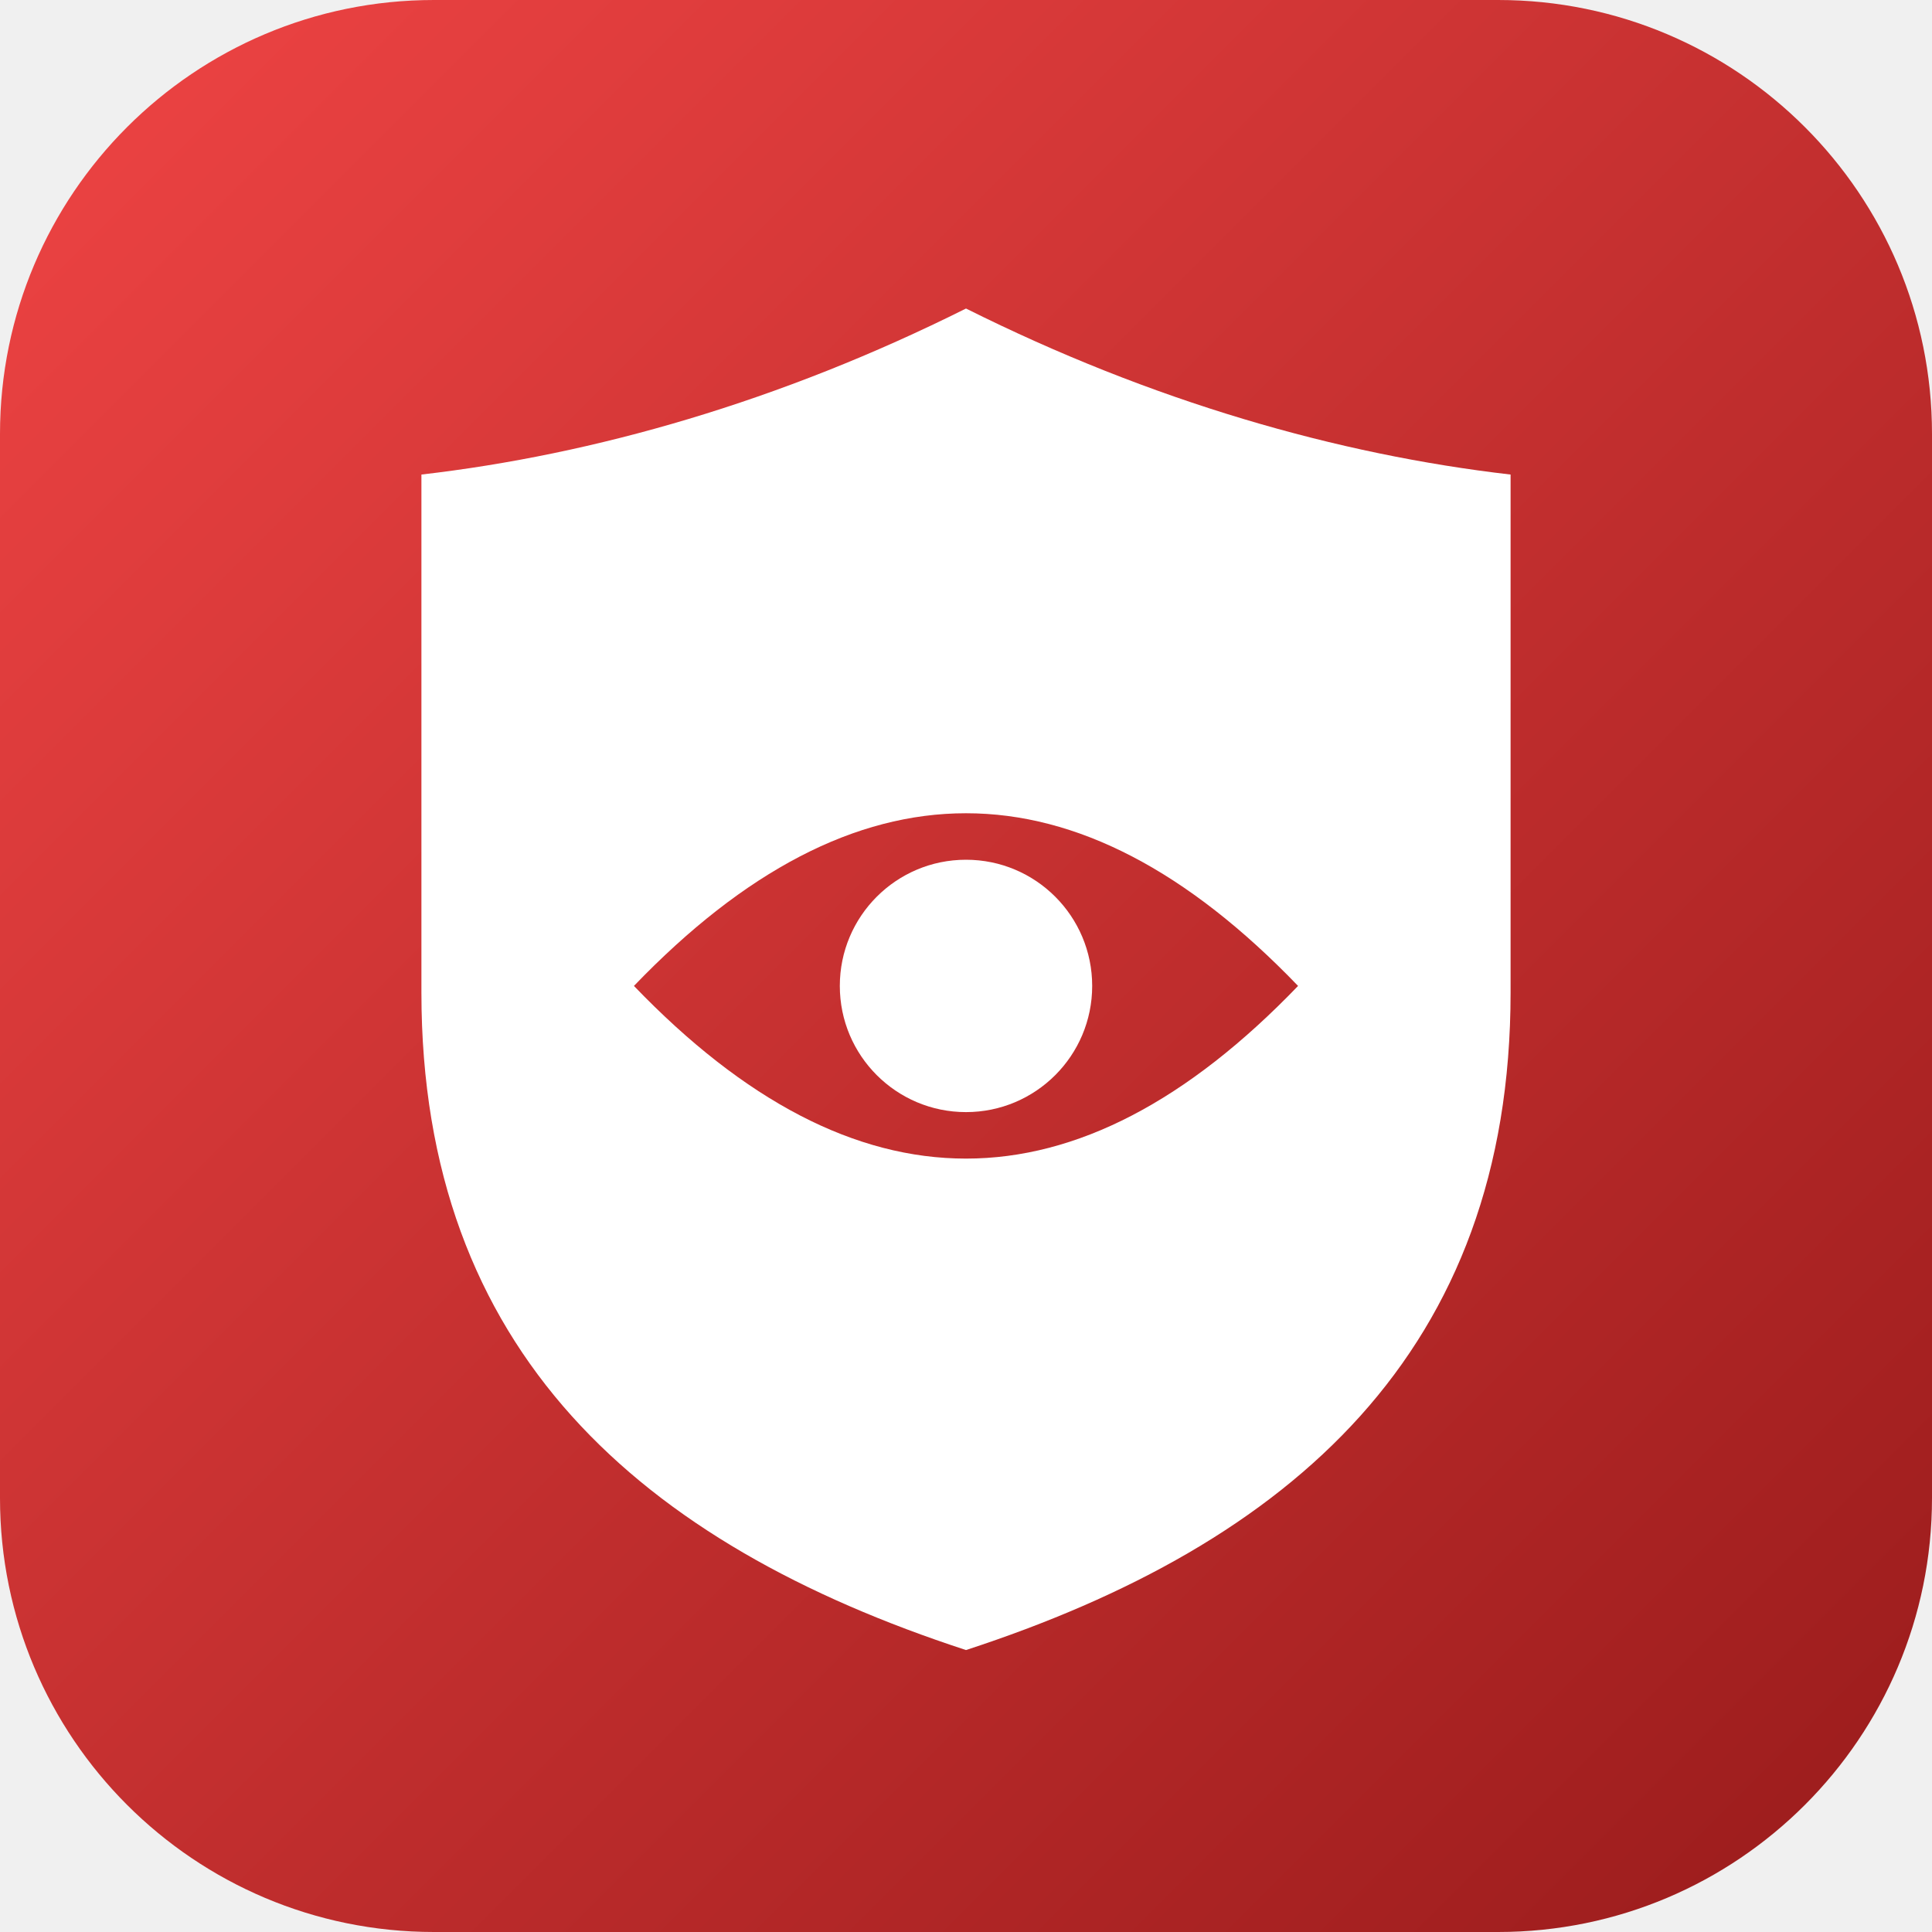
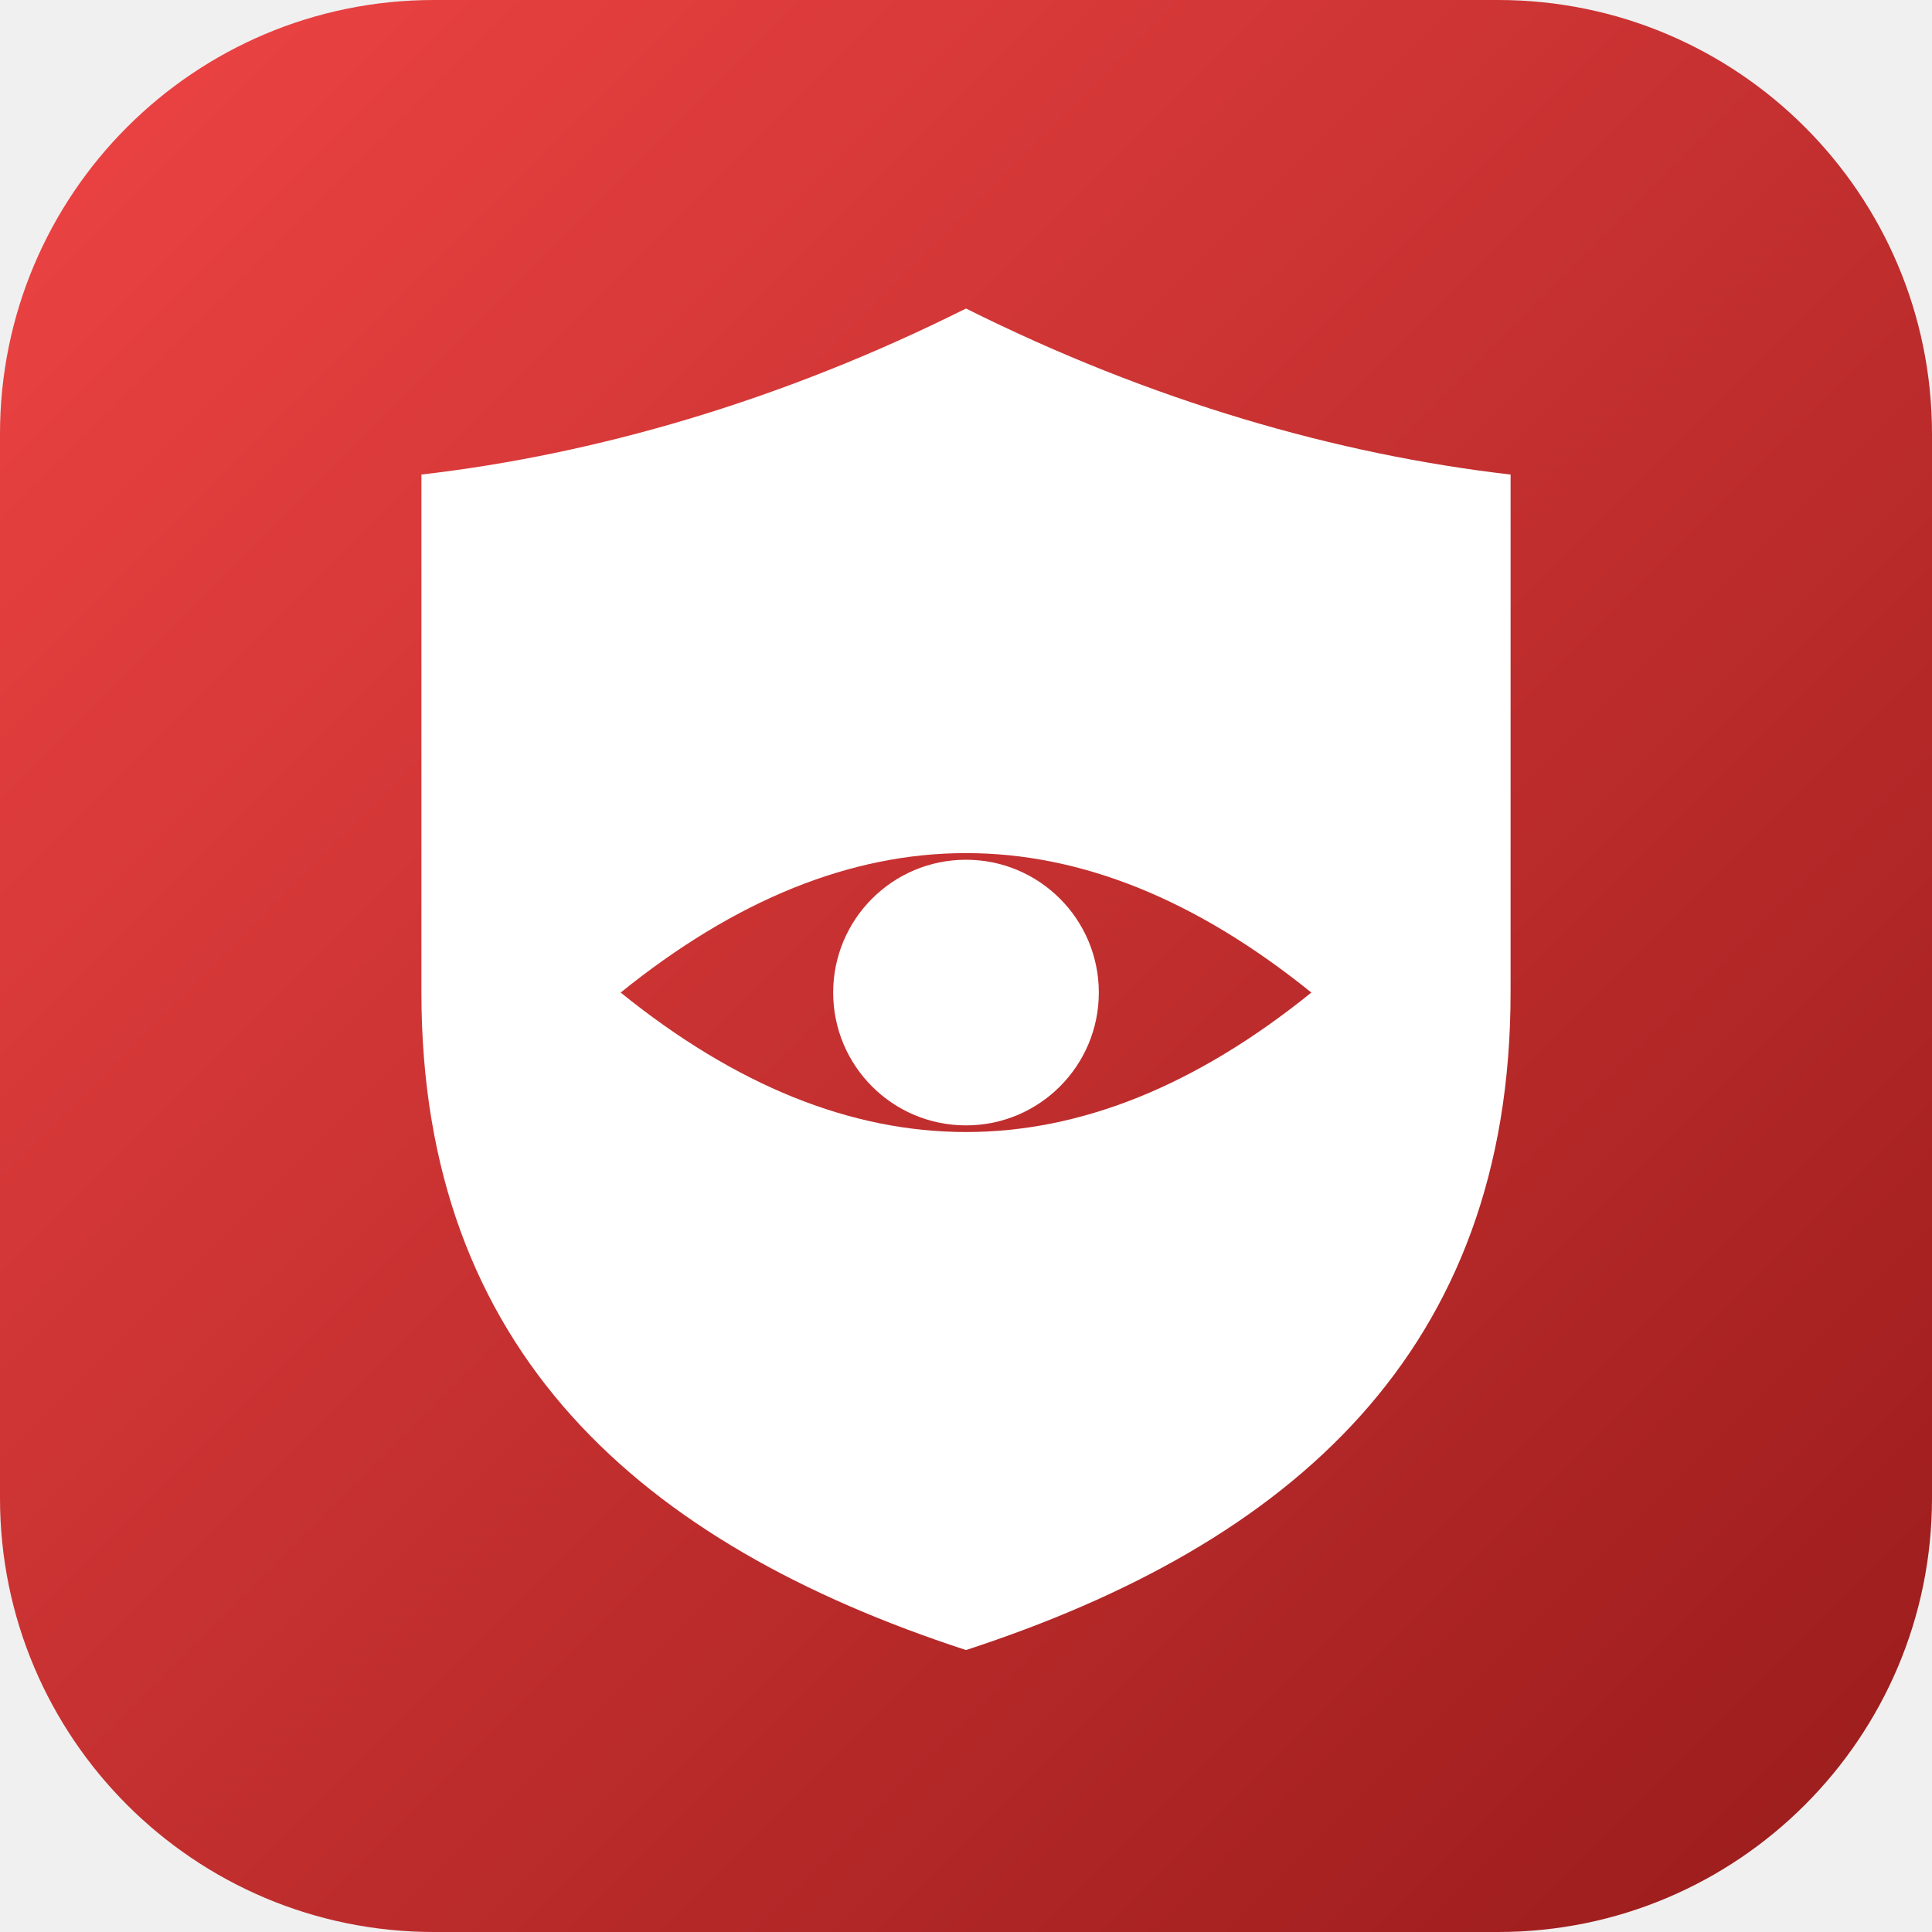
<svg xmlns="http://www.w3.org/2000/svg" viewBox="0 0 512 512" width="512" height="512" role="img" aria-label="SentryInsight icon">
  <defs>
    <linearGradient id="sibg" gradientUnits="userSpaceOnUse" x1="0" y1="0" x2="512" y2="512">
      <stop offset="0" stop-color="#ef4444" />
      <stop offset="1" stop-color="#991b1b" />
    </linearGradient>
-     <mask id="sishield">
+     <mask id="sitshield">
      <path fill="#ffffff" d="M256 58 C312 86 368 102 420 108 V264 C420 372 354 430 256 462 C158 430 92 372 92 264 V108 C144 102 200 86 256 58 Z" />
-       <path fill="#000000" d="M156 262 Q256 158 356 262 Q256 366 156 262 Z" />
+       <path fill="#000000" d="M152 264 Q256 180 360 264 Q256 348 152 264 Z" />
+       <circle cx="256" cy="264" r="40" fill="#ffffff" />
    </mask>
  </defs>
  <rect width="512" height="512" rx="115" fill="url(#sibg)" />
  <g transform="translate(256 256) scale(0.88) translate(-256 -256)">
-     <rect width="512" height="512" fill="#ffffff" mask="url(#sishield)" />
-     <circle cx="256" cy="262" r="38" fill="#ffffff" />
+     <rect width="512" height="512" fill="#ffffff" mask="url(#sitshield)" />
  </g>
</svg>
